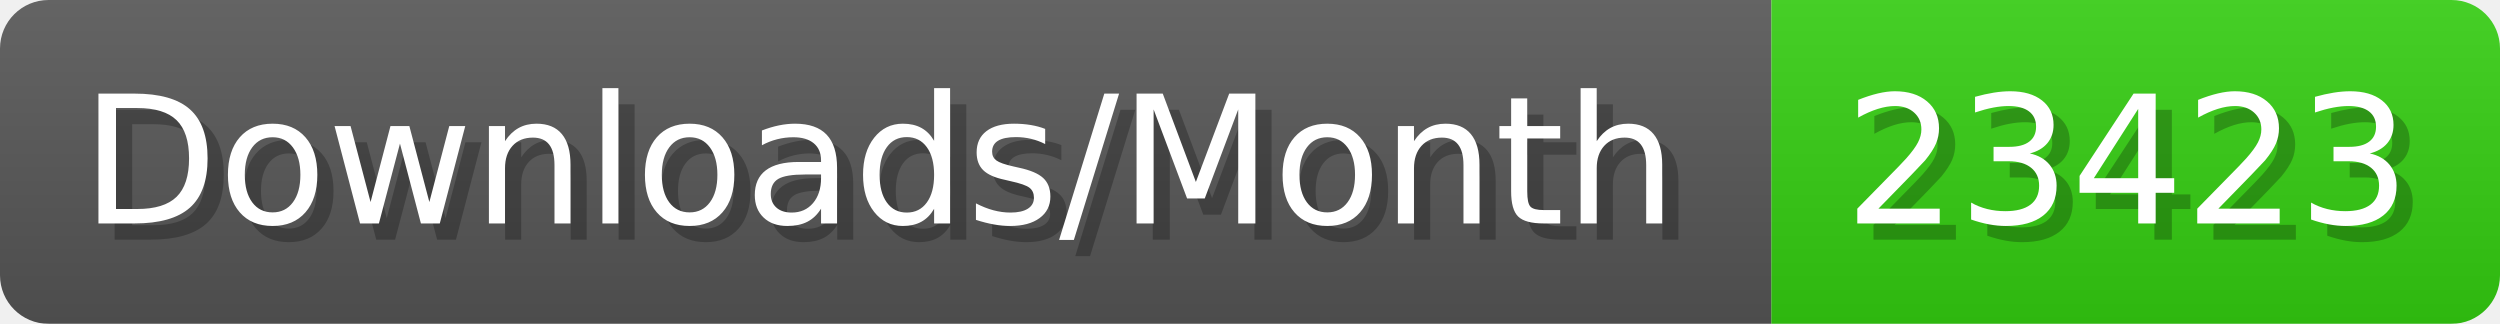
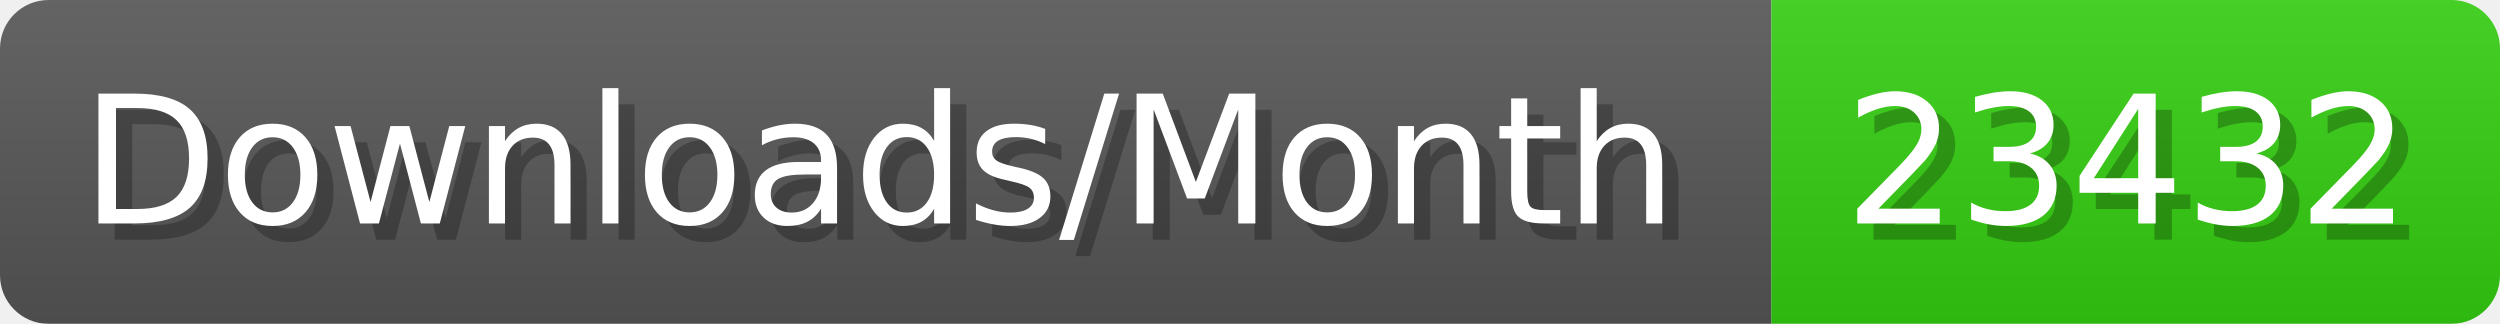
- <svg xmlns="http://www.w3.org/2000/svg" width="154.4" height="20" viewBox="0 0 1544 200" role="img" aria-label="Downloads/Month: 23423">
+ <svg xmlns="http://www.w3.org/2000/svg" width="154.4" height="20" viewBox="0 0 1544 200" role="img" aria-label="Downloads/Month: 23432">
  <linearGradient id="YlXUI" x2="0" y2="100%">
    <stop offset="0" stop-opacity=".1" stop-color="#EEE" />
    <stop offset="1" stop-opacity=".1" />
  </linearGradient>
  <mask id="JHhop">
    <rect width="1544" height="200" rx="30" fill="#FFF" />
  </mask>
  <g mask="url(#JHhop)">
    <rect width="1094" height="200" fill="#555" />
    <rect width="450" height="200" fill="#3C1" x="1094" />
    <rect width="1544" height="200" fill="url(#YlXUI)" />
  </g>
  <g aria-hidden="true" fill="#fff" text-anchor="start" font-family="Verdana,DejaVu Sans,sans-serif" font-size="110">
    <text x="60" y="148" textLength="994" fill="#000" opacity="0.25">Downloads/Month</text>
    <text x="50" y="138" textLength="994">Downloads/Month</text>
-     <text x="1149" y="148" textLength="350" fill="#000" opacity="0.25">23423</text>
-     <text x="1139" y="138" textLength="350">23423</text>
+     <text x="1149" y="148" textLength="350" fill="#000" opacity="0.25">23432</text>
+     <text x="1139" y="138" textLength="350">23432</text>
  </g>
</svg>
